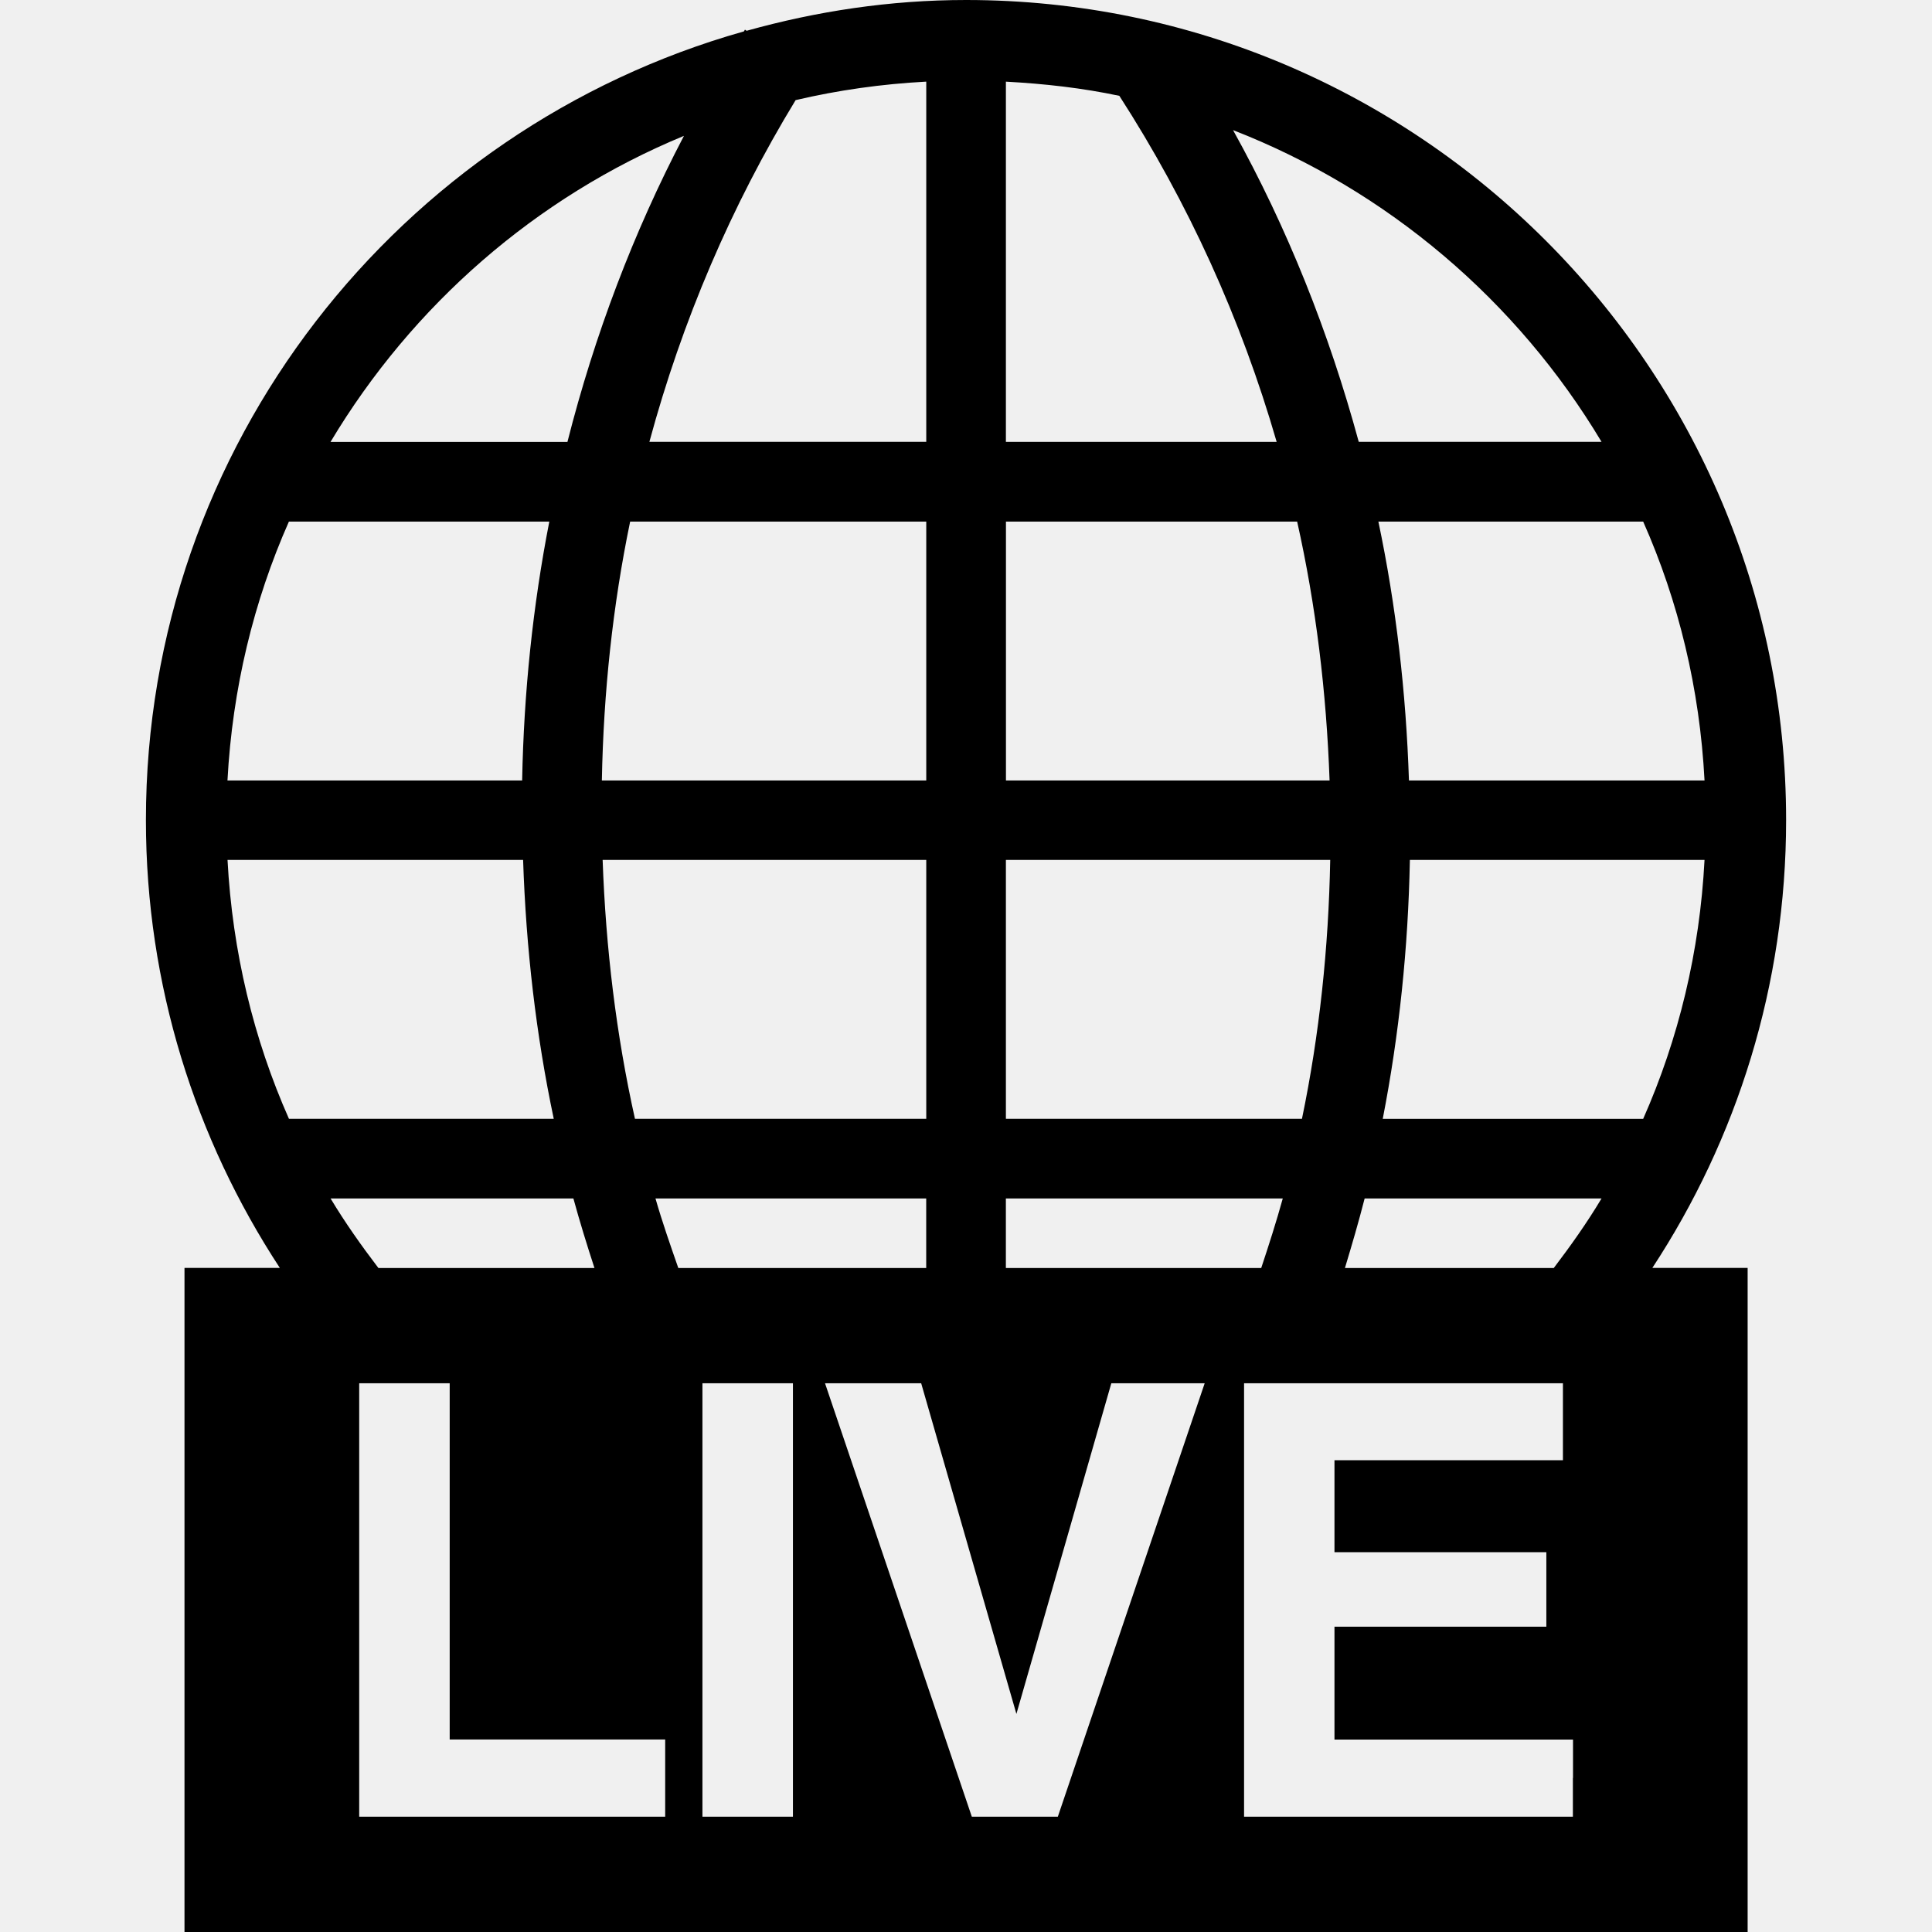
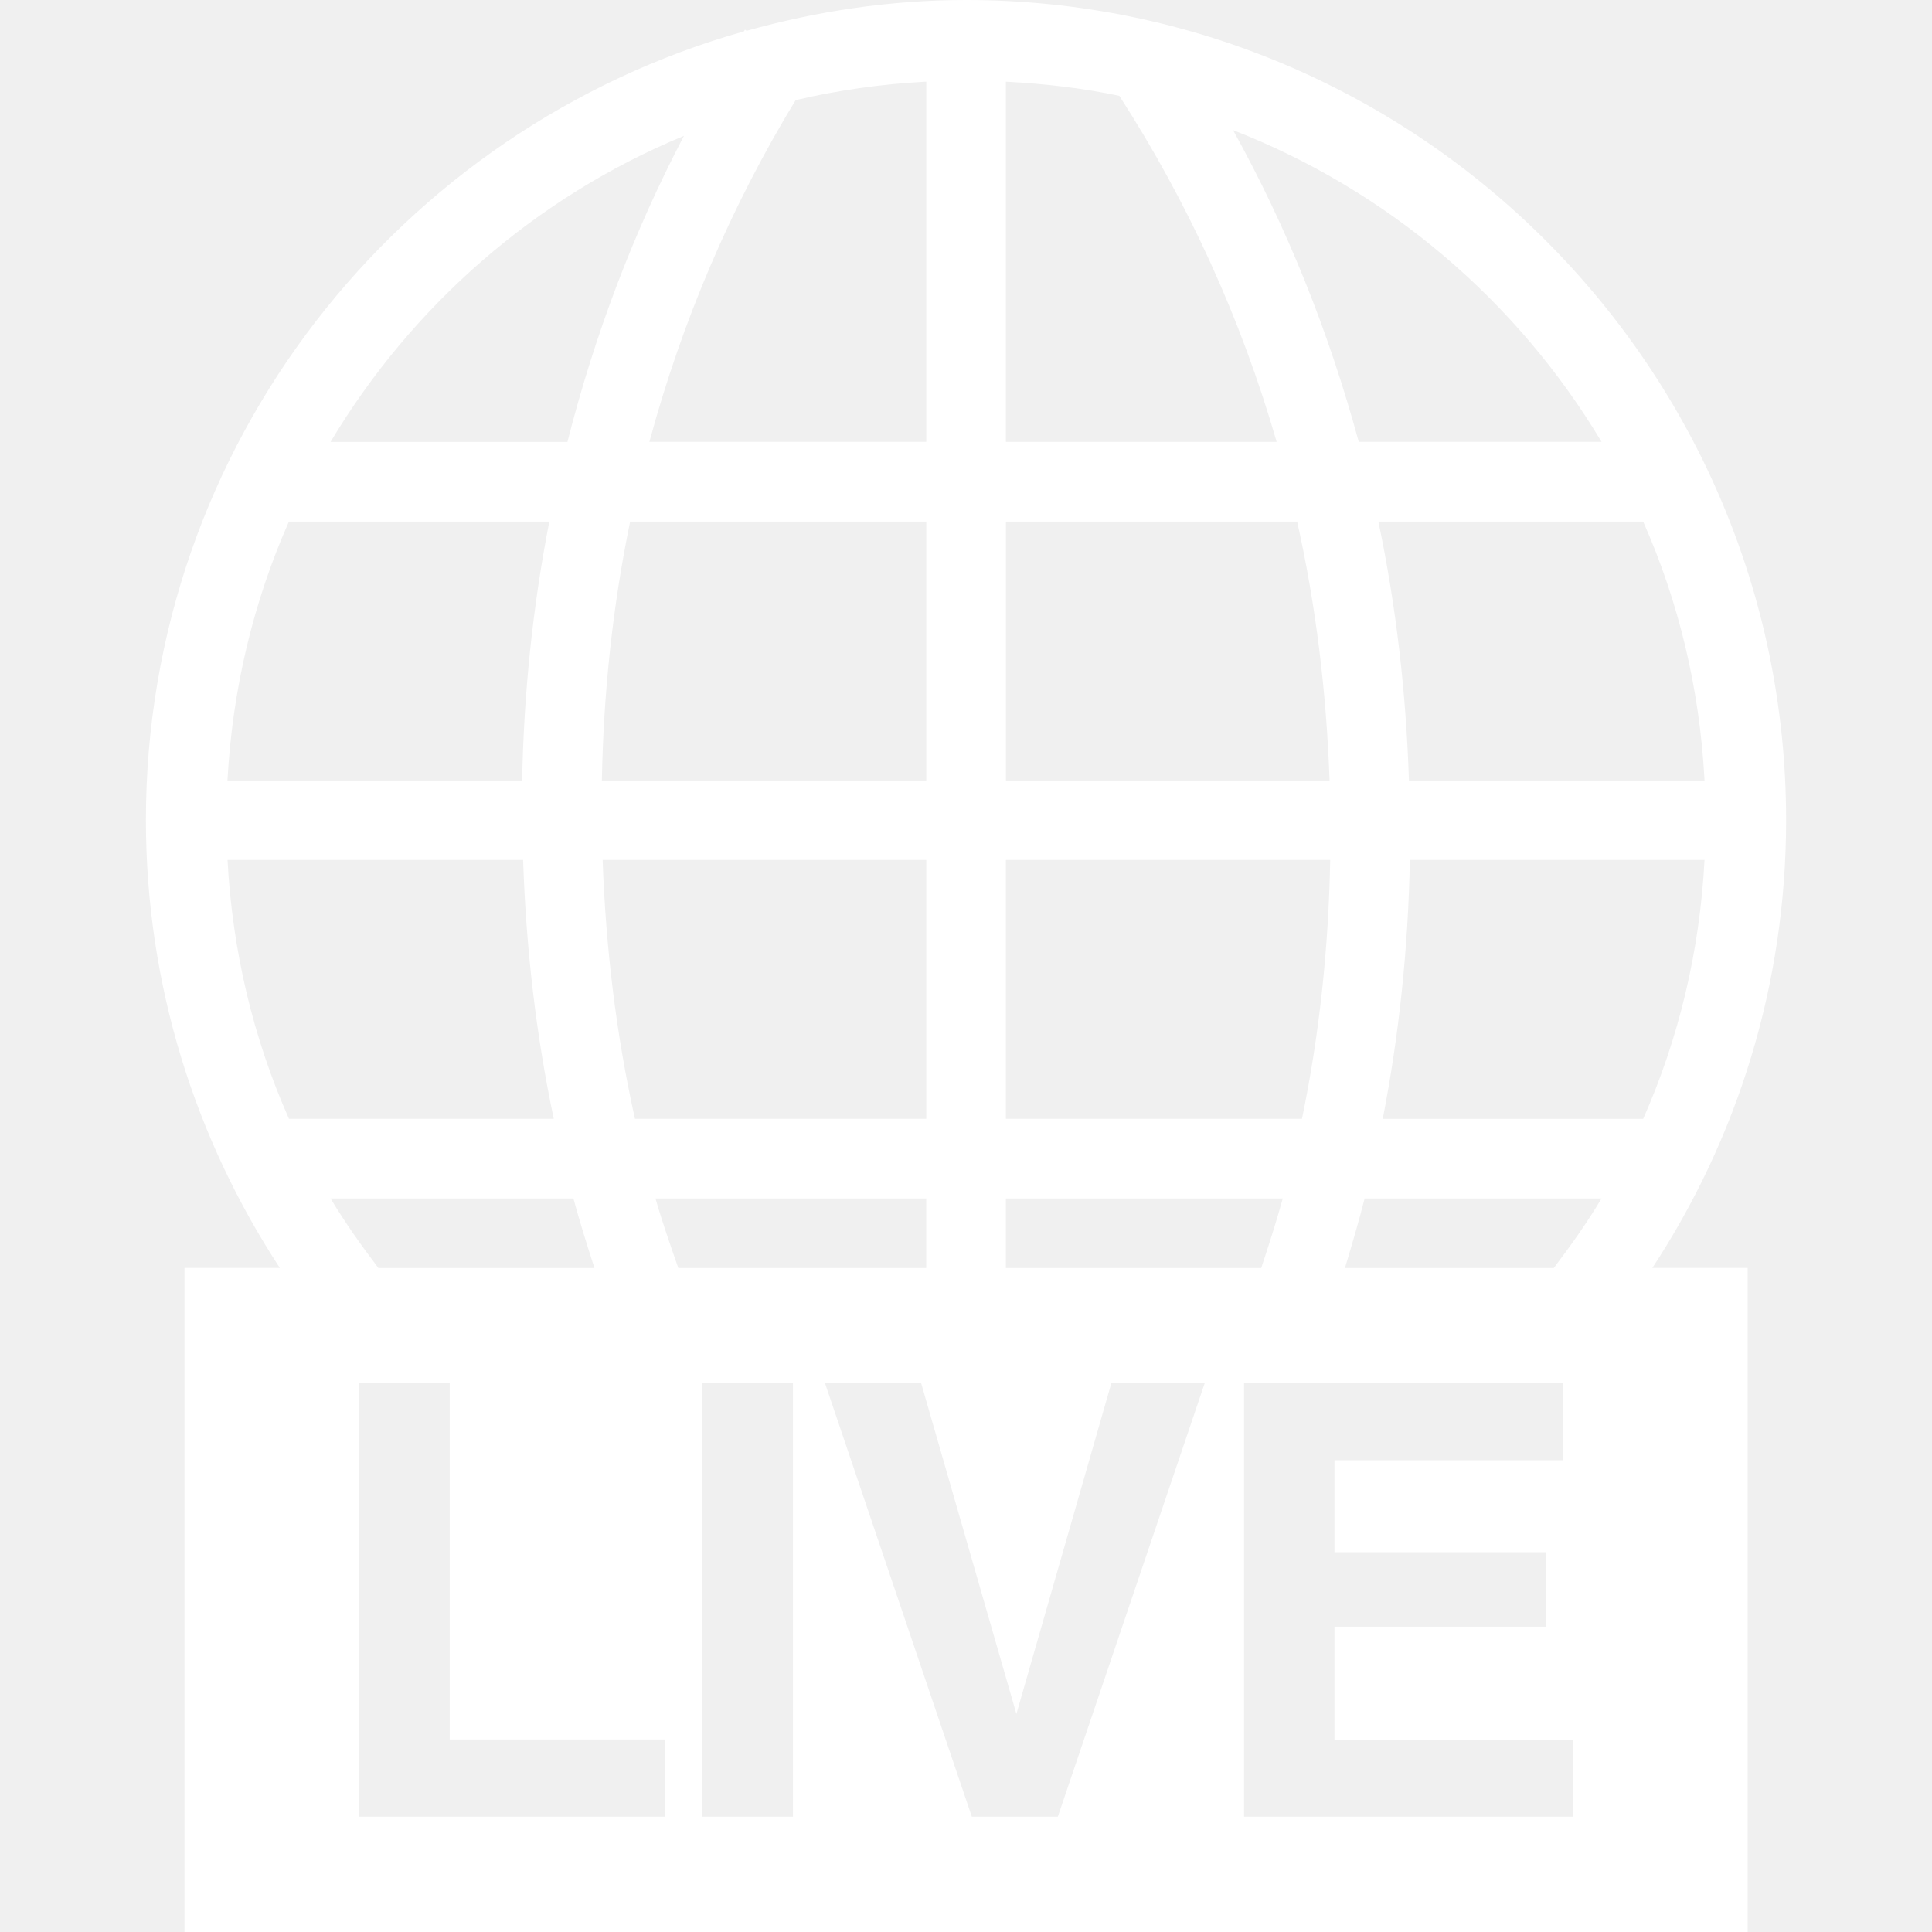
- <svg xmlns="http://www.w3.org/2000/svg" fill="#000000" version="1.1" id="Capa_1" width="800px" height="800px" viewBox="0 0 72.611 72.611" xml:space="preserve">
+ <svg xmlns="http://www.w3.org/2000/svg" fill="white" version="1.1" id="Capa_1" width="800px" height="800px" viewBox="0 0 72.611 72.611" xml:space="preserve">
  <g>
    <path d="M67.128,30.823C67.128,13.828,53.305,0,36.307,0c-2.862,0-5.617,0.423-8.247,1.157l-0.062-0.042   c-0.014,0.021-0.025,0.044-0.04,0.065C15.013,4.831,5.484,16.723,5.484,30.821c0,6.211,1.862,11.991,5.033,16.831H6.934v24.96   h58.748v-24.96h-3.581C65.275,42.816,67.128,37.034,67.128,30.823z M64.062,29.332H52.953c-0.109-3.312-0.483-6.568-1.149-9.729   h9.952C63.086,22.601,63.882,25.886,64.062,29.332z M60.191,16.605h-9.125c-1.115-4.104-2.68-8.033-4.724-11.715   C52.159,7.155,57.022,11.31,60.191,16.605z M37.805,3.069c1.45,0.078,2.876,0.238,4.264,0.533c2.586,4.01,4.575,8.378,5.912,13.005   H37.805V3.069L37.805,3.069z M37.805,19.603h10.946c0.708,3.156,1.1,6.409,1.219,9.729H37.807v-9.729H37.805z M37.805,32.318   h12.189c-0.062,3.312-0.405,6.569-1.062,9.731H37.805V32.318z M37.805,45.042h10.406c-0.244,0.881-0.522,1.747-0.81,2.614h-9.597   V45.042z M29.902,3.763c1.589-0.373,3.229-0.606,4.91-0.695v13.538H24.406C25.635,12.062,27.48,7.743,29.902,3.763z M22.62,29.332   c0.062-3.31,0.408-6.568,1.063-9.729h11.129v9.729H22.62z M34.812,32.318v9.731H23.864c-0.705-3.157-1.097-6.413-1.215-9.731   H34.812z M25.705,5.106c-1.899,3.627-3.359,7.486-4.379,11.503h-8.904C15.488,11.483,20.134,7.407,25.705,5.106z M10.858,19.603   h9.787c-0.619,3.169-0.958,6.423-1.021,9.729H8.549C8.735,25.886,9.53,22.601,10.858,19.603z M8.551,32.318H19.66   c0.11,3.314,0.484,6.569,1.152,9.731H10.86C9.53,39.048,8.735,35.769,8.551,32.318z M21.55,45.042   c0.241,0.881,0.509,1.747,0.792,2.614h-8.12c-0.64-0.84-1.252-1.704-1.798-2.614H21.55z M25,66.822v1.455H13.5V51.988h1.696h1.705   v13.388H25V66.822z M24.635,45.042H34.81v2.614h-9.317C25.191,46.789,24.889,45.928,24.635,45.042z M29.801,68.277h-1.696H26.4   V51.988h1.696h1.705V68.277z M39.757,68.277h-1.616h-1.617l-5.517-16.289h1.806h1.808l3.579,12.427l3.567-12.427h1.747h1.762   L39.757,68.277z M59.114,66.822v1.455H46.756V51.988H58.74v1.437v1.456h-8.586v3.455h7.963v1.396v1.405h-7.963v4.242h8.965v1.442   H59.114z M58.396,47.656h-7.849c0.262-0.867,0.516-1.733,0.741-2.614h8.903C59.646,45.955,59.034,46.816,58.396,47.656z    M51.968,42.05c0.618-3.167,0.956-6.424,1.02-9.731h11.074c-0.18,3.448-0.976,6.727-2.306,9.731H51.968z" />
  </g>
</svg>
